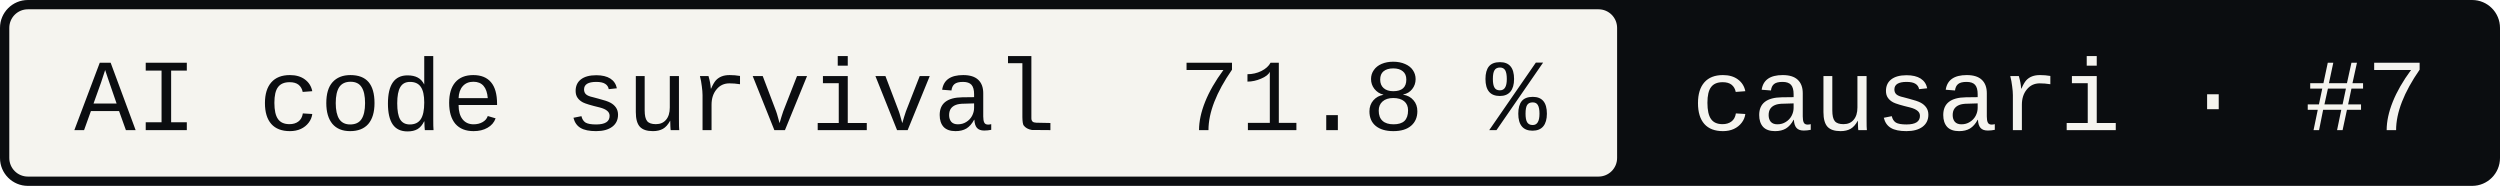
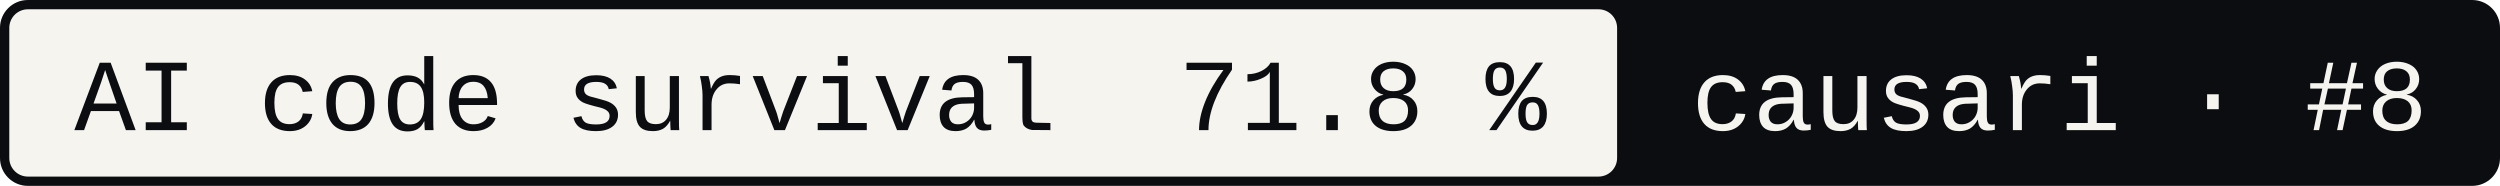
- <svg xmlns="http://www.w3.org/2000/svg" width="269" height="20" viewBox="0 0 269 20" role="img" aria-label="jdubois/boot-ui: In Survival Report #7 (2026-10-26, method v6): 771,713 of 1,075,091 lines introduced by 1,645 AI-tagged commits are still at HEAD, 71.8 %. causari.dev">
+ <svg xmlns="http://www.w3.org/2000/svg" width="269" height="20" viewBox="0 0 269 20" role="img" aria-label="jdubois/boot-ui: In Survival Report #8 (2026-11-02, method v6): 771,797 of 1,075,202 lines introduced by 1,647 AI-tagged commits are still at HEAD, 71.8 %. causari.dev">
  <rect width="269" height="20" rx="3" fill="#0b0d10" />
  <rect x="1" y="1" width="173" height="18" rx="2" fill="#f5f4ef" />
  <g font-family="ui-monospace,'JetBrains Mono','SF Mono','Cascadia Mono',Menlo,Consolas,'Liberation Mono',monospace" font-size="11" text-rendering="geometricPrecision">
    <text x="8" y="14" fill="#0b0d10" textLength="158" lengthAdjust="spacingAndGlyphs" xml:space="preserve">AI code survival  71.8 %</text>
-     <text x="182" y="14" fill="#f5f4ef" textLength="79" lengthAdjust="spacingAndGlyphs" xml:space="preserve">causari · #7</text>
+     <text x="182" y="14" fill="#f5f4ef" textLength="79" lengthAdjust="spacingAndGlyphs" xml:space="preserve">causari · #8</text>
  </g>
</svg>
